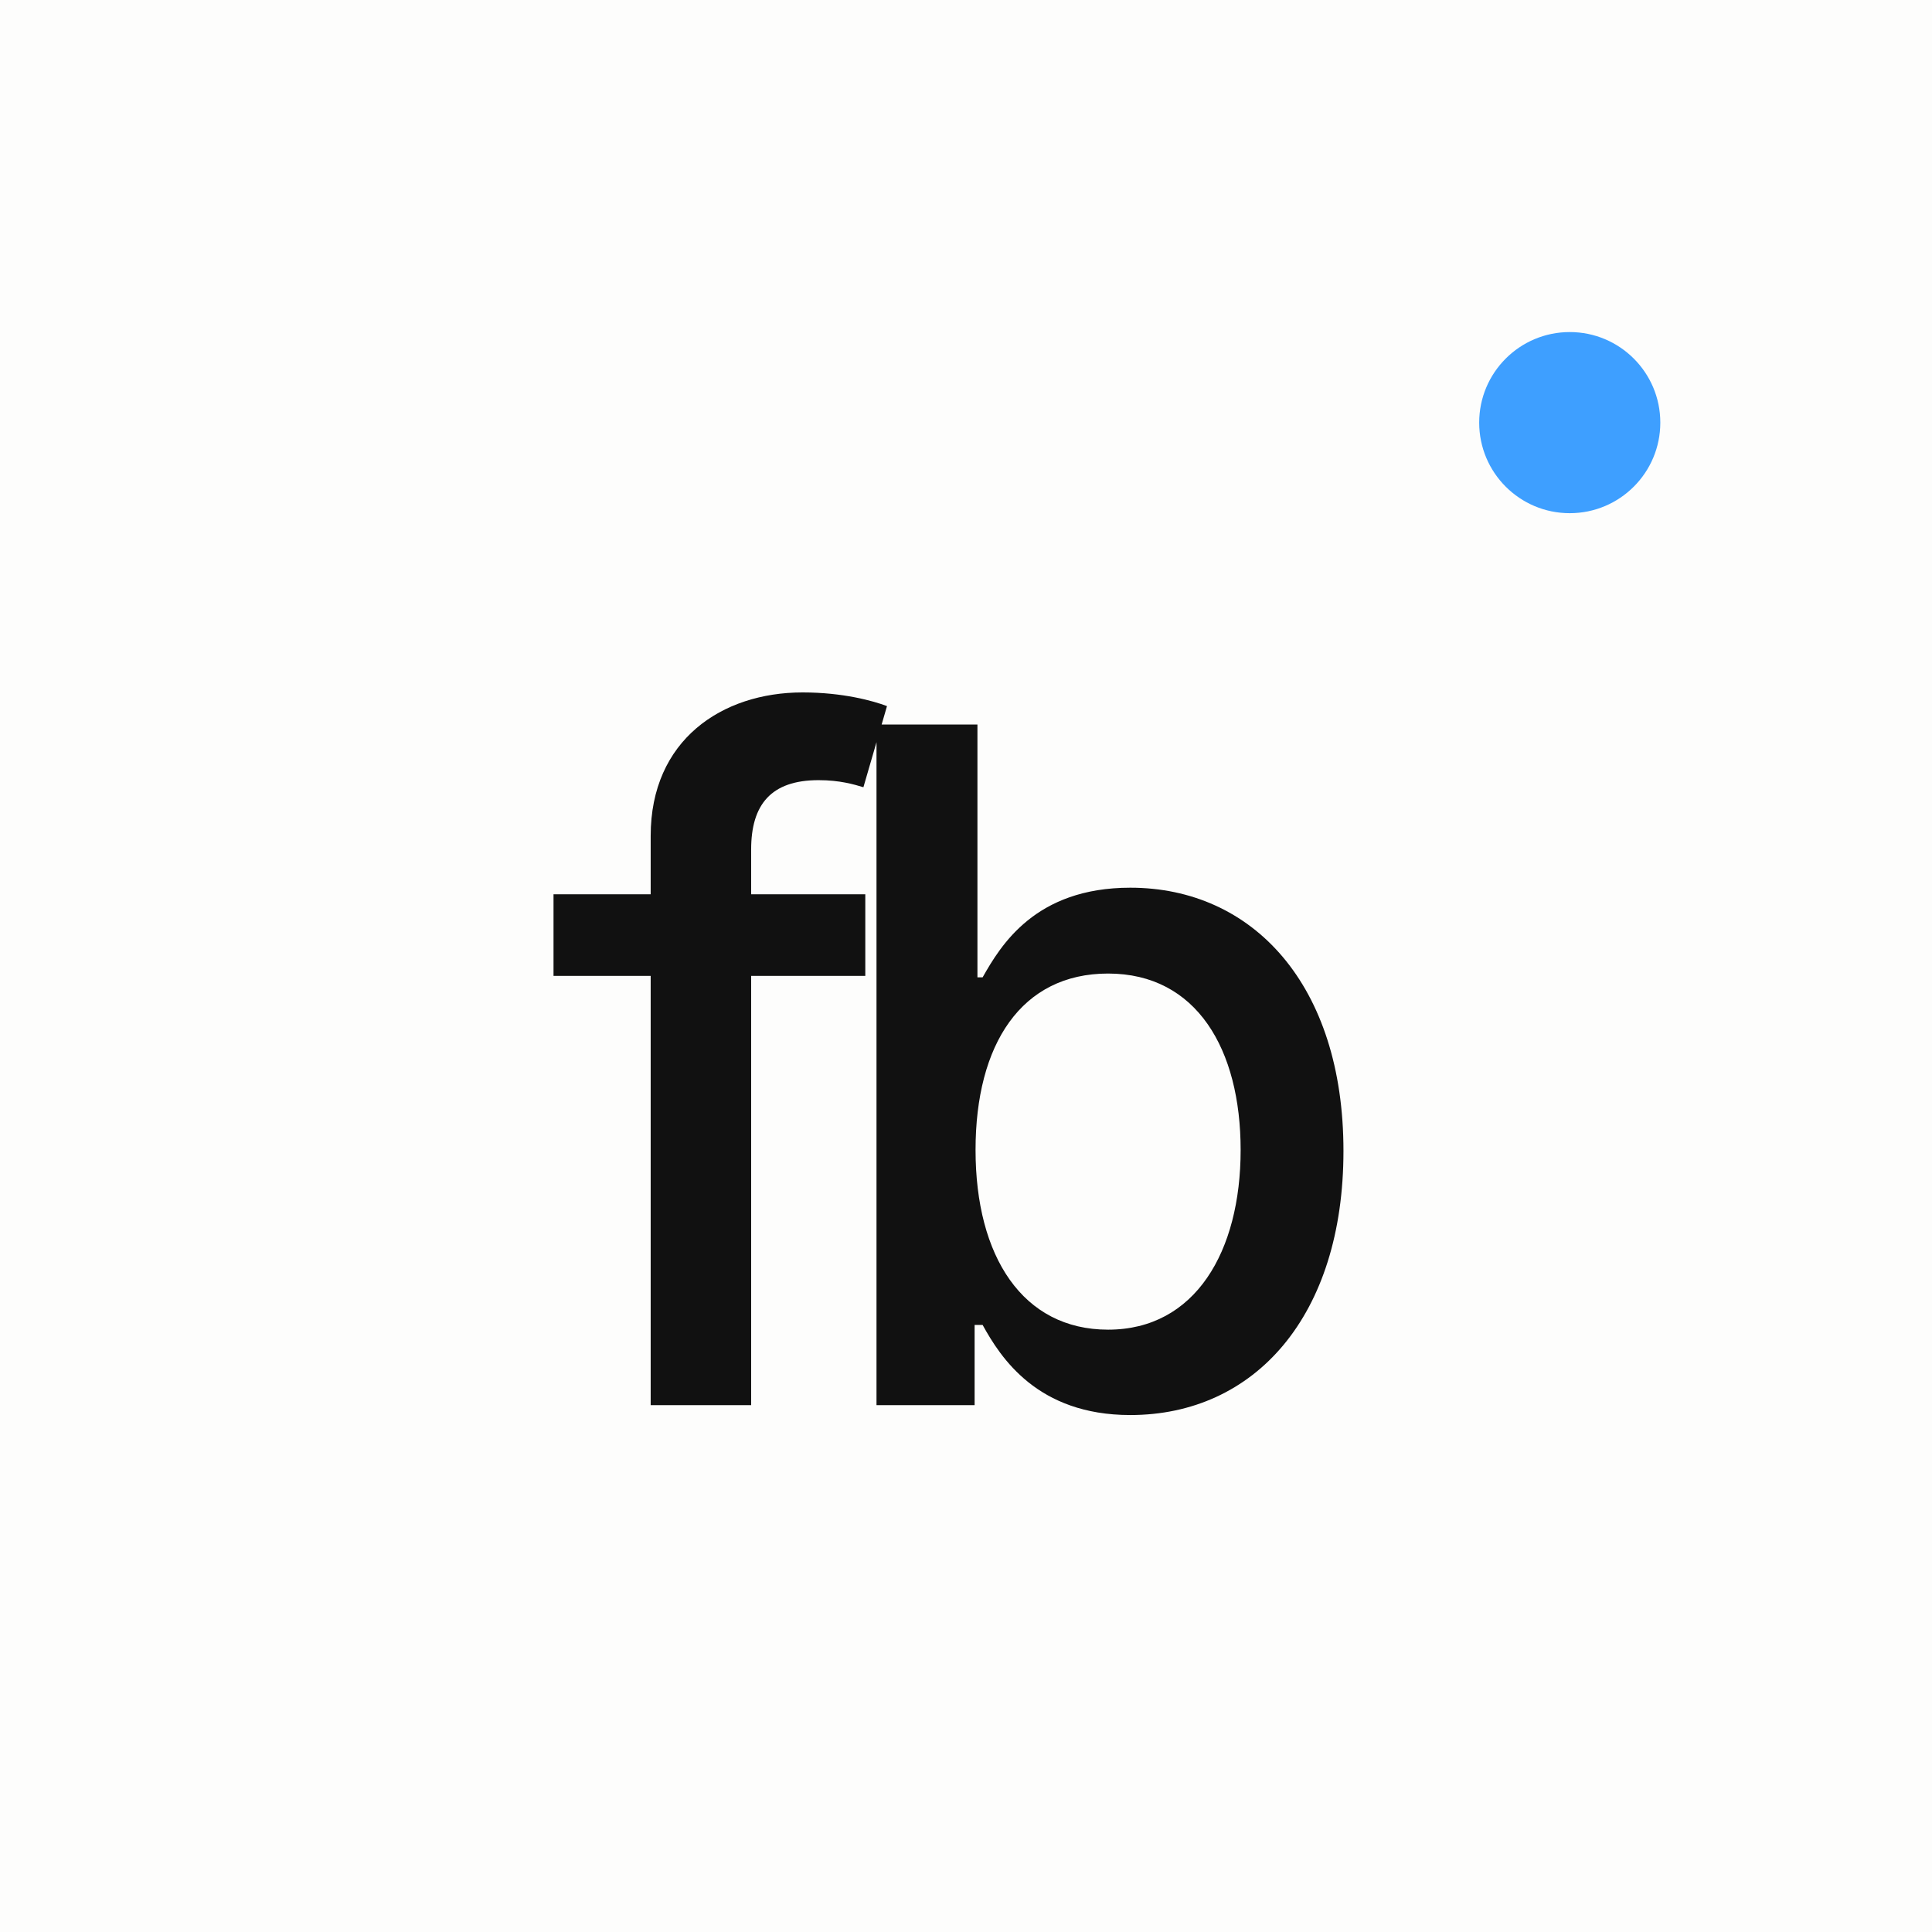
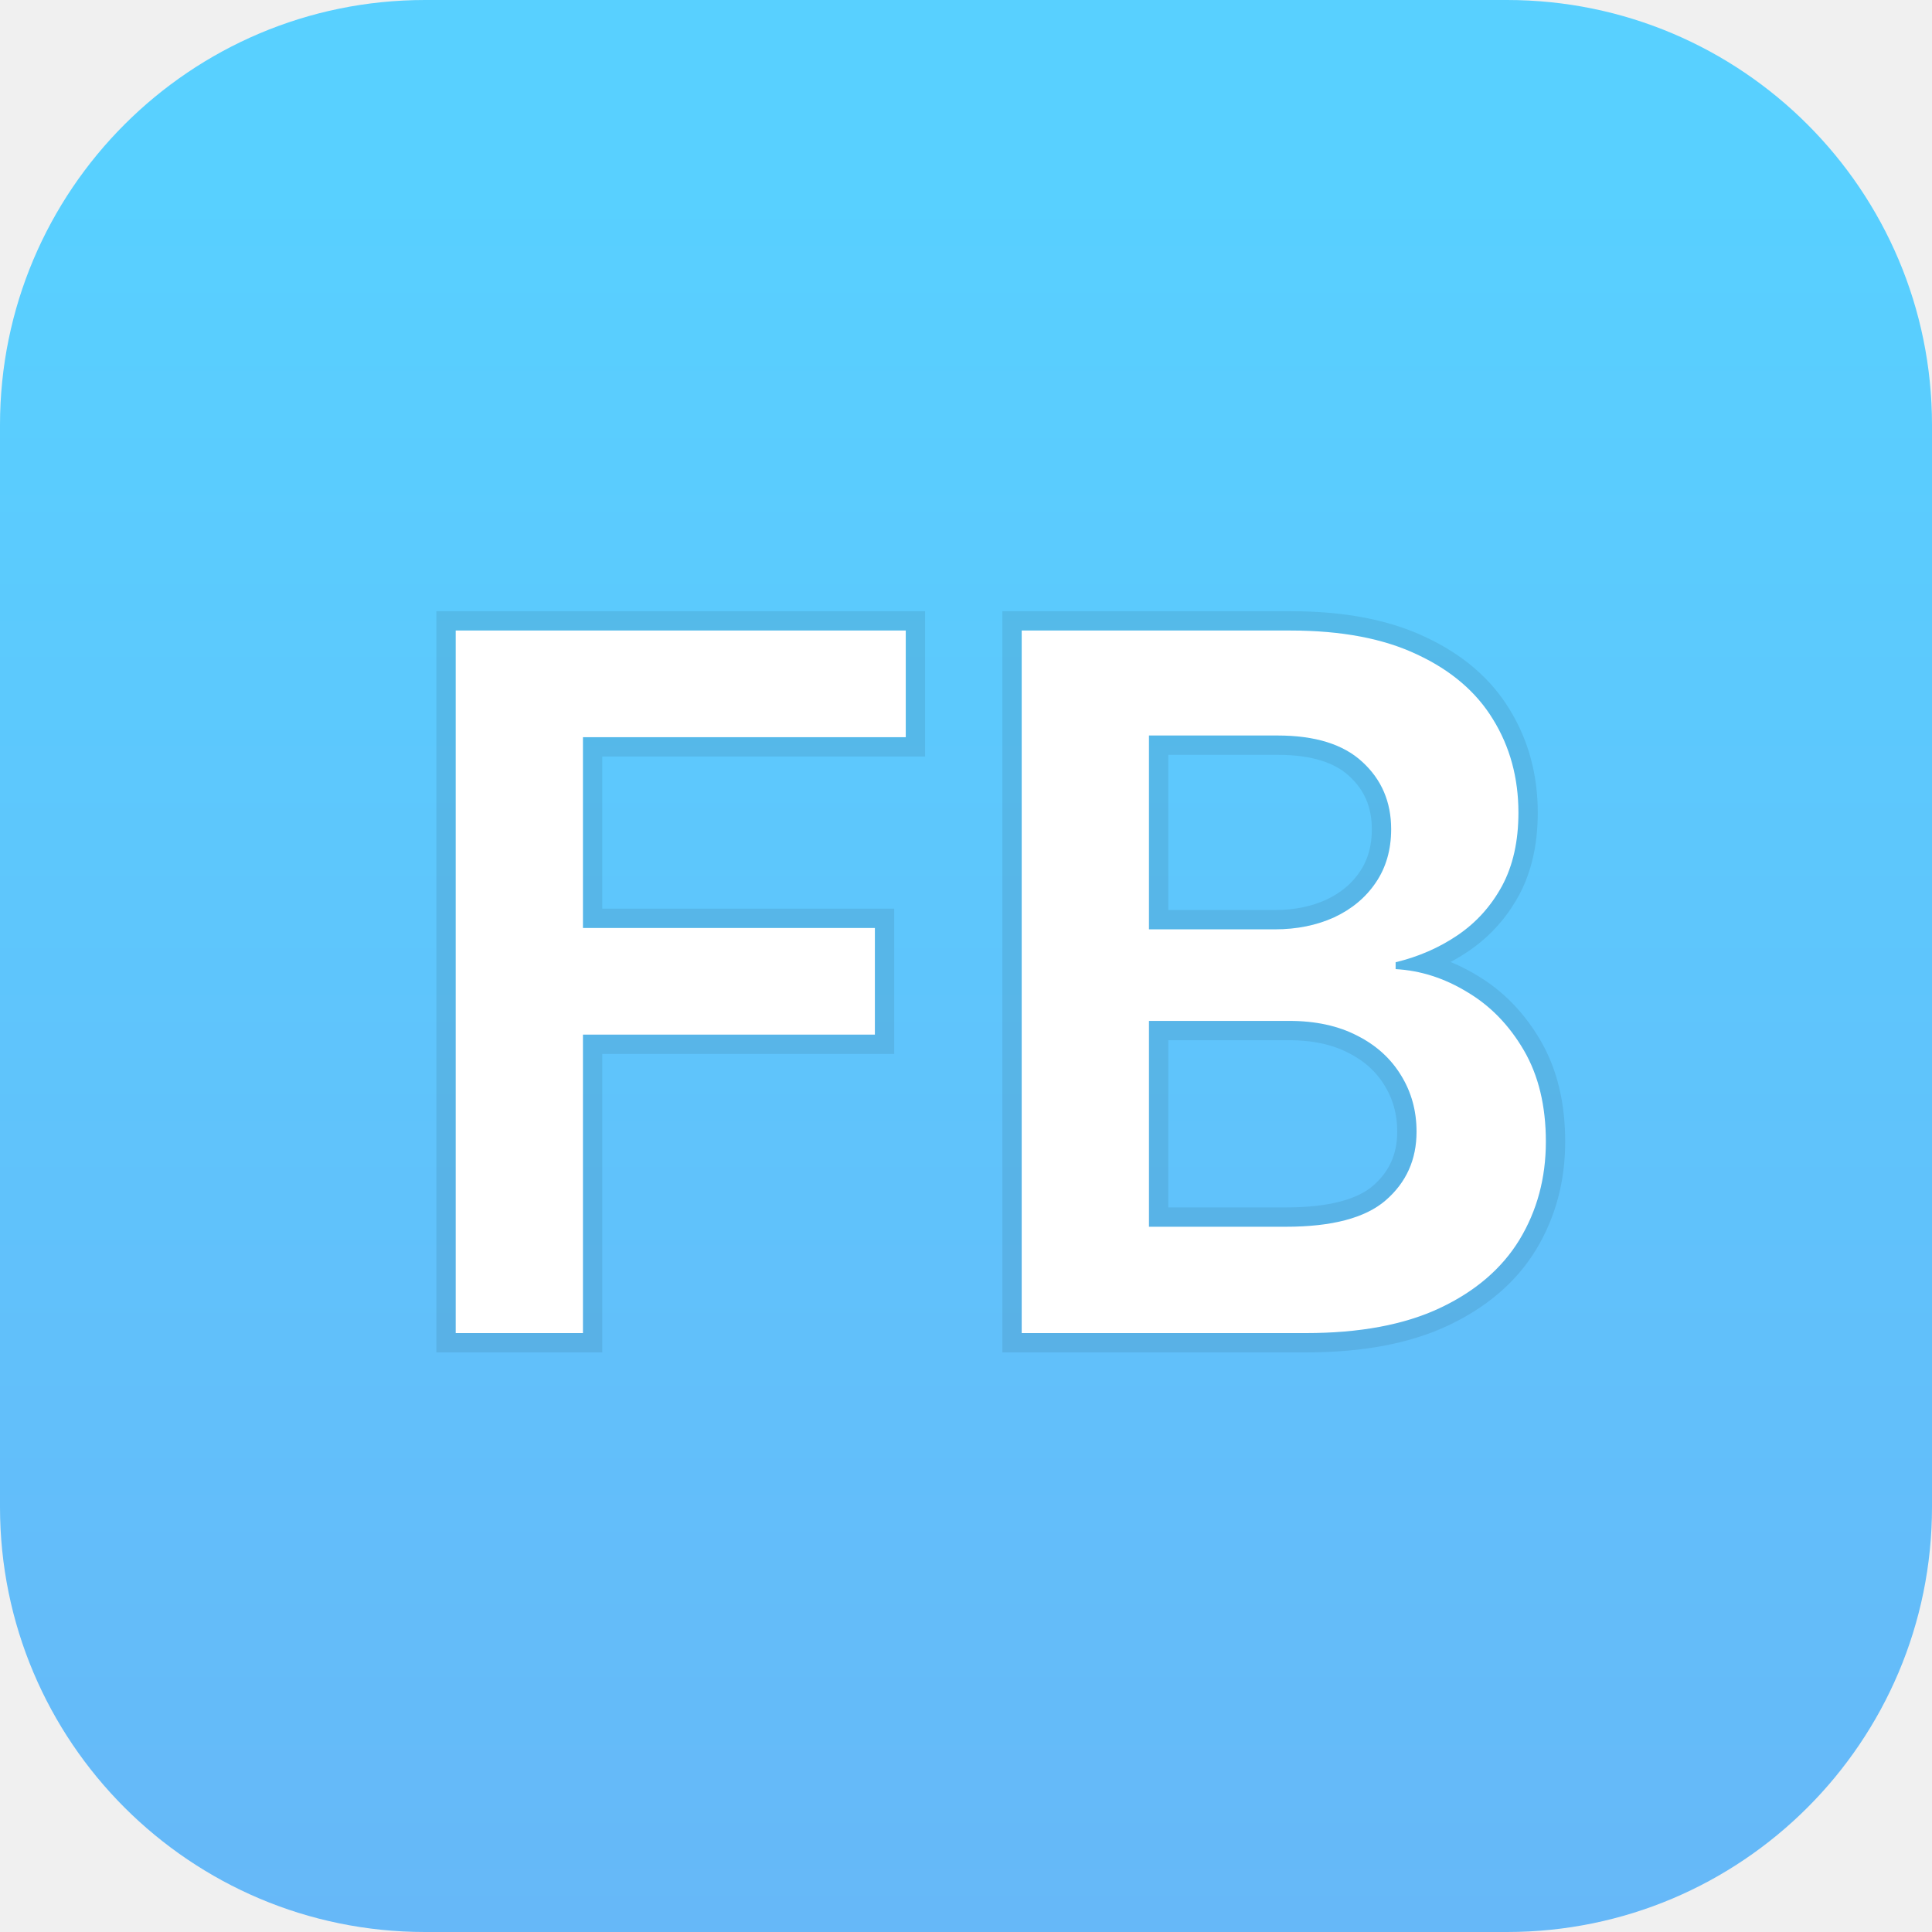
- <svg xmlns="http://www.w3.org/2000/svg" viewBox="0 0 64 64">
-   <rect width="64" height="64" fill="#fdfdfc" />
-   <text x="50%" y="55%" dominant-baseline="middle" text-anchor="middle" font-family="Inter, Arial, sans-serif" font-size="31" font-weight="500" letter-spacing="-3" fill="#111">fb</text>
-   <circle cx="52" cy="14" r="3" fill="#3e9fff" />
+ <svg xmlns="http://www.w3.org/2000/svg" xmlns:xlink="http://www.w3.org/1999/xlink" width="100" height="100" viewBox="0 0 100 100" fill="none">
+   <rect width="100" height="100" rx="22" fill="url(#paint0_linear_50_9)" />
+   <use xlink:href="#stroke0_50_9" fill="white" />
+   <mask id="stroke1_50_9" maskUnits="userSpaceOnUse" x="22" y="31" width="60" height="39" fill="black">
+     <rect fill="white" x="22" y="31" width="60" height="39" />
+     <use xlink:href="#stroke0_50_9" />
+   </mask>
+   <path d="M23.587 69V32.636H46.882V38.158H30.174V48.031H45.284V53.553H30.174V69H23.587ZM52.883 69V32.636H66.804C69.432 32.636 71.616 33.051 73.356 33.879C75.108 34.696 76.416 35.815 77.28 37.235C78.156 38.656 78.594 40.265 78.594 42.065C78.594 43.544 78.31 44.811 77.742 45.864C77.173 46.906 76.41 47.752 75.451 48.403C74.492 49.054 73.421 49.522 72.237 49.806V50.161C73.528 50.232 74.764 50.629 75.948 51.351C77.144 52.061 78.12 53.067 78.878 54.369C79.635 55.671 80.014 57.246 80.014 59.092C80.014 60.974 79.558 62.667 78.647 64.171C77.736 65.662 76.362 66.84 74.528 67.704C72.693 68.568 70.385 69 67.603 69H52.883ZM59.471 63.496H66.555C68.947 63.496 70.669 63.04 71.722 62.129C72.788 61.205 73.32 60.022 73.32 58.577C73.32 57.5 73.054 56.53 72.521 55.666C71.989 54.789 71.231 54.103 70.249 53.606C69.266 53.097 68.094 52.842 66.733 52.842H59.471V63.496ZM59.471 48.102H65.987C67.124 48.102 68.147 47.894 69.059 47.48C69.97 47.054 70.687 46.456 71.207 45.687C71.74 44.906 72.006 43.982 72.006 42.917C72.006 41.508 71.509 40.348 70.515 39.437C69.532 38.525 68.07 38.07 66.129 38.07H59.471V48.102Z" stroke-width="2" stroke="black" stroke-opacity="0.08" mask="url(#stroke1_50_9)" />
+   <defs>
+     <linearGradient id="paint0_linear_50_9" x1="50" y1="9.5" x2="50" y2="100" gradientUnits="userSpaceOnUse">
+       <stop stop-color="#58D0FF" />
+       <stop offset="1" stop-color="#66B8F8" />
+     </linearGradient>
+     <path id="stroke0_50_9" d="M23.587 69V32.636H46.882V38.158H30.174V48.031H45.284V53.553H30.174V69H23.587ZM52.883 69V32.636H66.804C69.432 32.636 71.616 33.051 73.356 33.879C75.108 34.696 76.416 35.815 77.28 37.235C78.156 38.656 78.594 40.265 78.594 42.065C78.594 43.544 78.31 44.811 77.742 45.864C77.173 46.906 76.41 47.752 75.451 48.403C74.492 49.054 73.421 49.522 72.237 49.806V50.161C73.528 50.232 74.764 50.629 75.948 51.351C77.144 52.061 78.12 53.067 78.878 54.369C79.635 55.671 80.014 57.246 80.014 59.092C80.014 60.974 79.558 62.667 78.647 64.171C77.736 65.662 76.362 66.84 74.528 67.704C72.693 68.568 70.385 69 67.603 69H52.883ZM59.471 63.496H66.555C68.947 63.496 70.669 63.04 71.722 62.129C72.788 61.205 73.32 60.022 73.32 58.577C73.32 57.5 73.054 56.53 72.521 55.666C71.989 54.789 71.231 54.103 70.249 53.606C69.266 53.097 68.094 52.842 66.733 52.842H59.471V63.496ZM59.471 48.102H65.987C67.124 48.102 68.147 47.894 69.059 47.48C69.97 47.054 70.687 46.456 71.207 45.687C71.74 44.906 72.006 43.982 72.006 42.917C72.006 41.508 71.509 40.348 70.515 39.437C69.532 38.525 68.07 38.07 66.129 38.07H59.471V48.102Z" />
+   </defs>
</svg>
